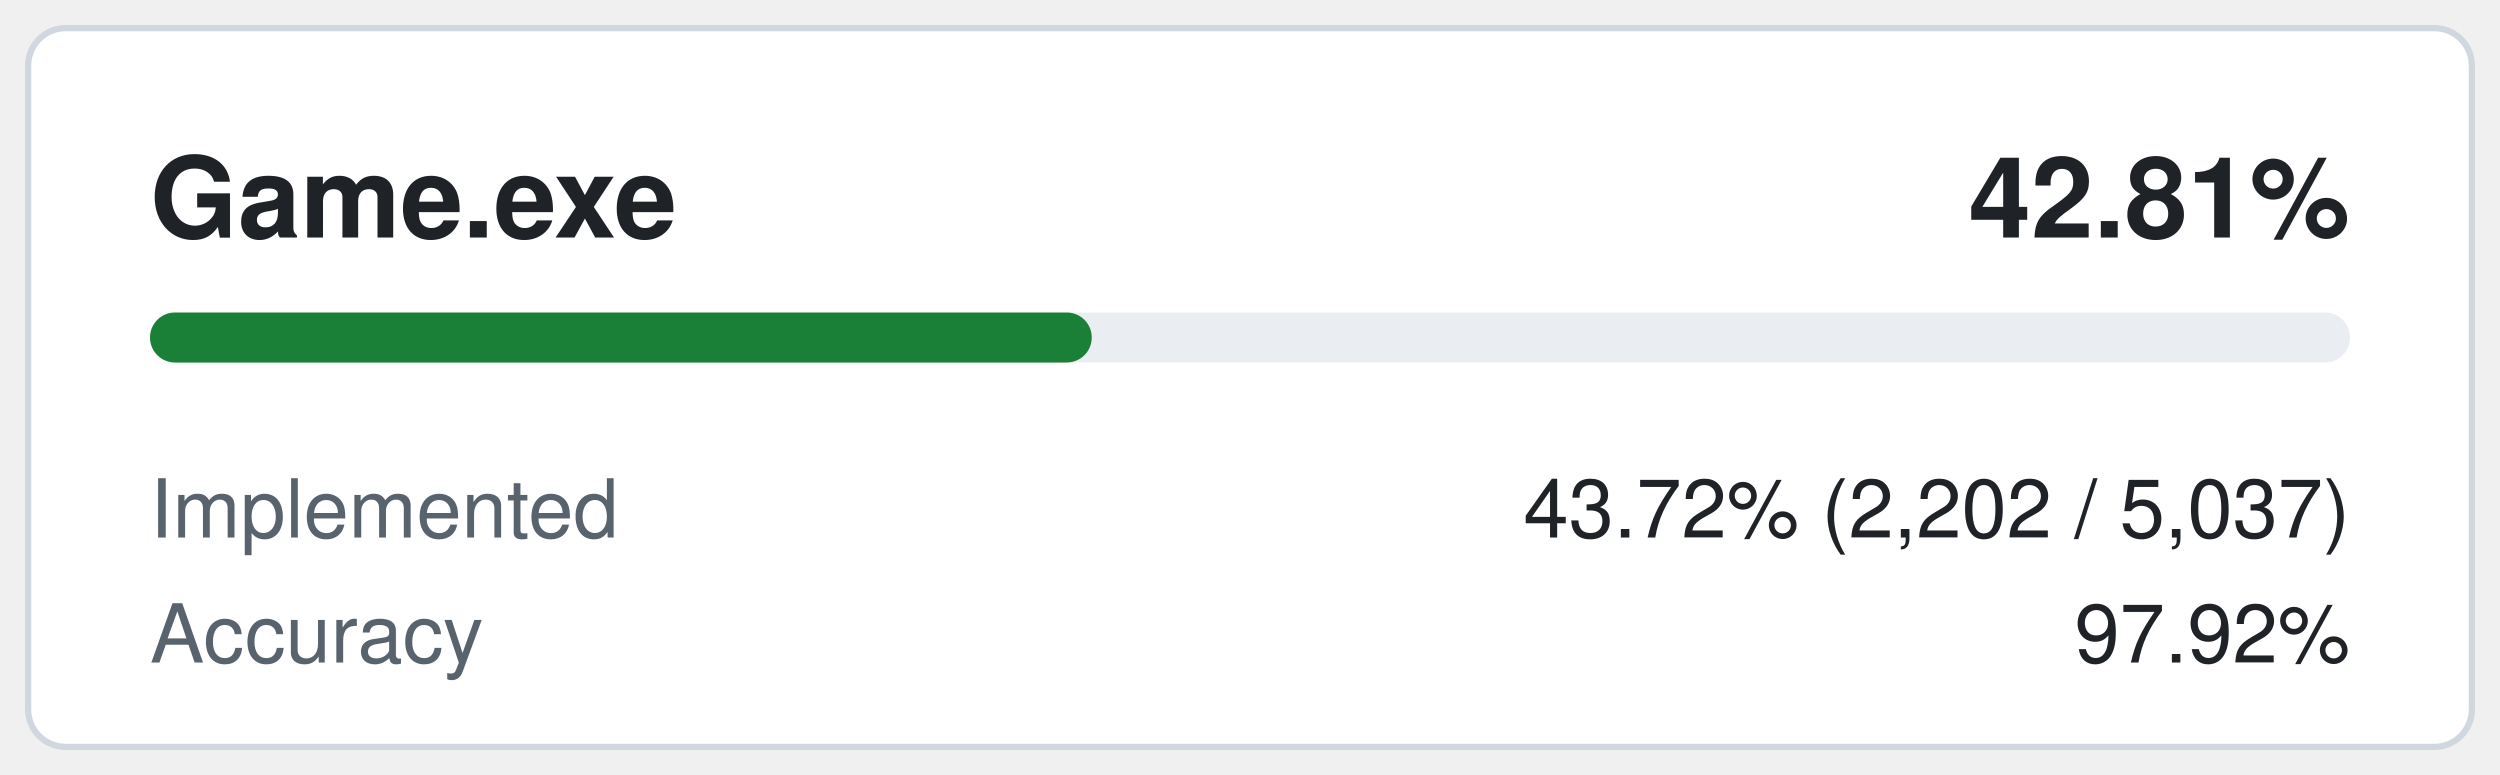
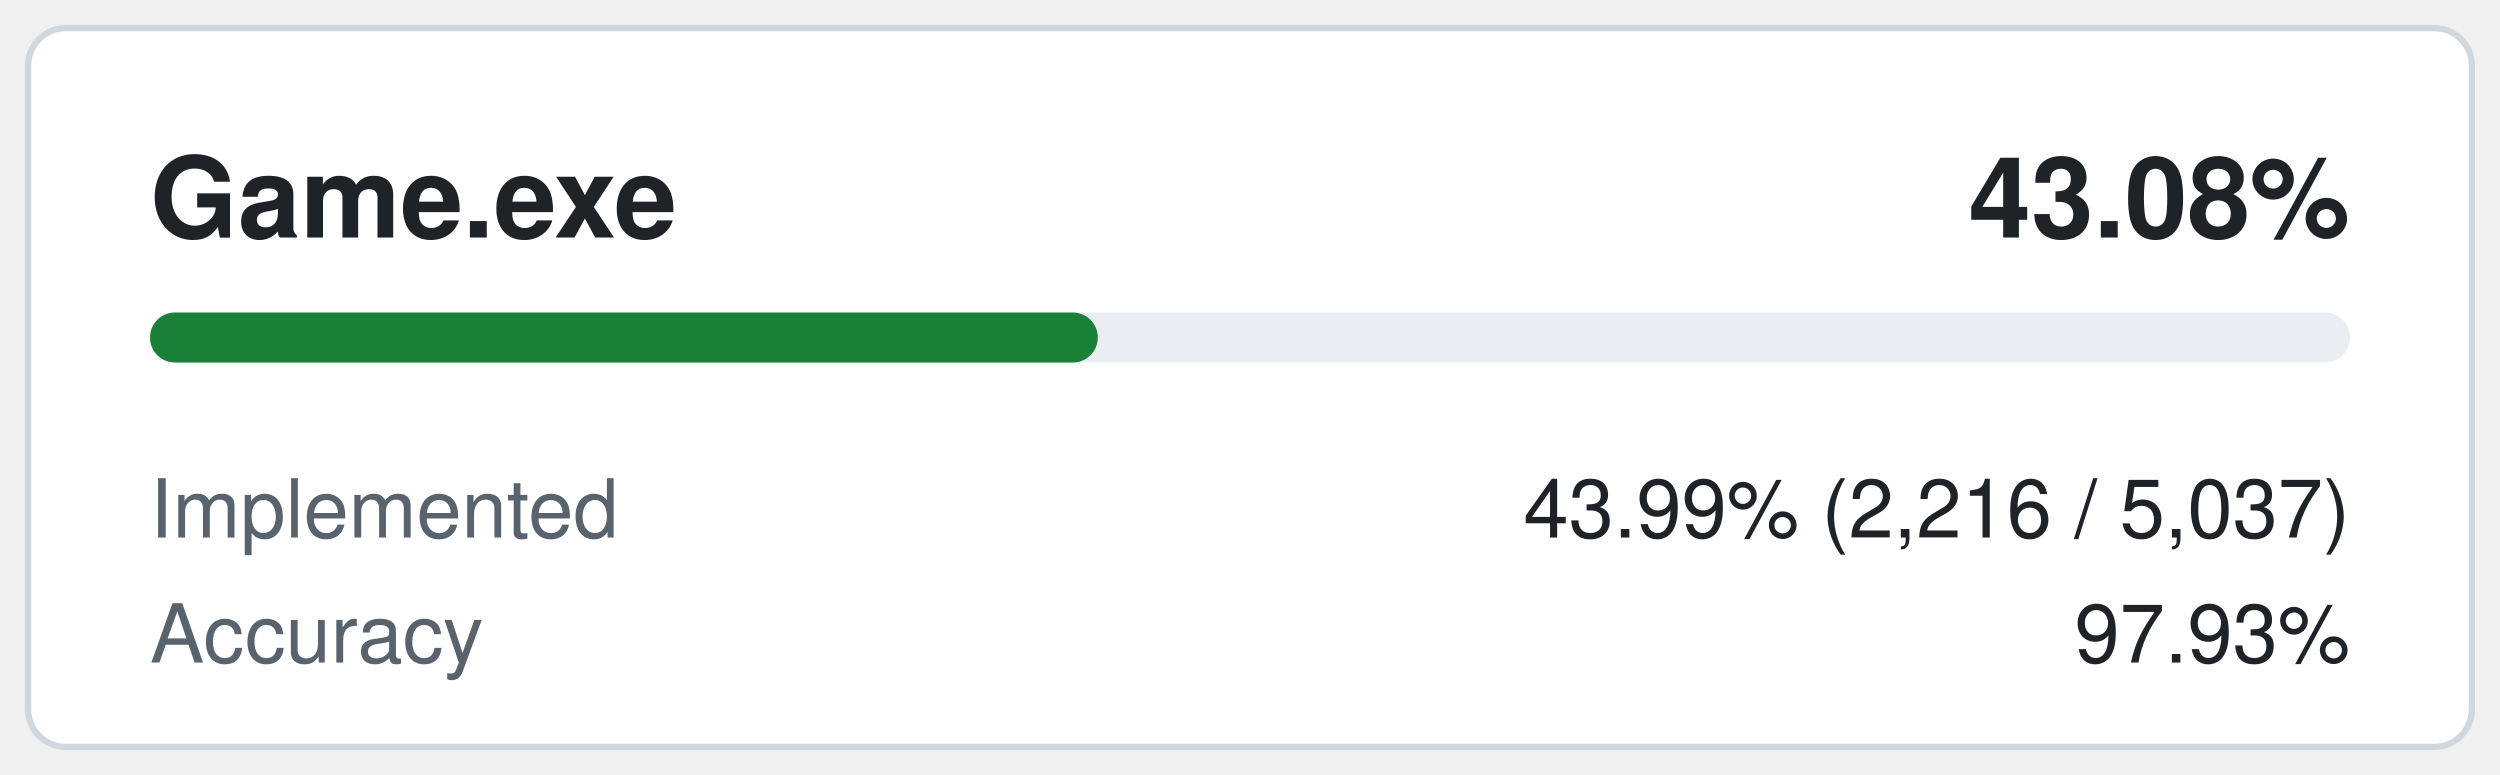
- <svg xmlns="http://www.w3.org/2000/svg" width="400" height="124" viewBox="0 0 400 124" role="img" aria-label="Game.exe: 42.81% decompiled">
+ <svg xmlns="http://www.w3.org/2000/svg" width="400" height="124" viewBox="0 0 400 124" role="img" aria-label="Game.exe: 43.08% decompiled">
  <style>
  .card { fill: #ffffff; stroke: #d0d7de; }
  .track { fill: #eaeef2; }
  .bar { fill: #1a7f37; }
  text { font-family: -apple-system, BlinkMacSystemFont, "Segoe UI", Helvetica, Arial, sans-serif; fill: #1f2328; font-variant-numeric: tabular-nums; }
  .muted { fill: #59636e; }
  @media (prefers-color-scheme: dark) {
    .card { fill: #0d1117; stroke: #3d444d; }
    .track { fill: #262c36; }
    .bar { fill: #3fb950; }
    text { fill: #f0f6fc; }
    .muted { fill: #9198a1; }
  }
</style>
  <rect class="card" x="4.5" y="4.5" width="391" height="115" rx="6" />
  <text x="24" y="38" font-size="18" font-weight="600">Game.exe</text>
-   <text x="376" y="38" font-size="18" font-weight="600" text-anchor="end">42.81%</text>
+   <text x="376" y="38" font-size="18" font-weight="600" text-anchor="end">43.08%</text>
  <rect class="track" x="24" y="50" width="352" height="8" rx="4" />
-   <rect class="bar" x="24" y="50" width="150.68" height="8" rx="4" />
+   <rect class="bar" x="24" y="50" width="151.65" height="8" rx="4" />
  <text class="muted" x="24" y="86" font-size="13">Implemented</text>
-   <text x="376" y="86" font-size="13" text-anchor="end">43.72% (2,202 / 5,037)</text>
+   <text x="376" y="86" font-size="13" text-anchor="end">43.99% (2,216 / 5,037)</text>
  <text class="muted" x="24" y="106" font-size="13">Accuracy</text>
-   <text x="376" y="106" font-size="13" text-anchor="end">97.92%</text>
+   <text x="376" y="106" font-size="13" text-anchor="end">97.93%</text>
</svg>
